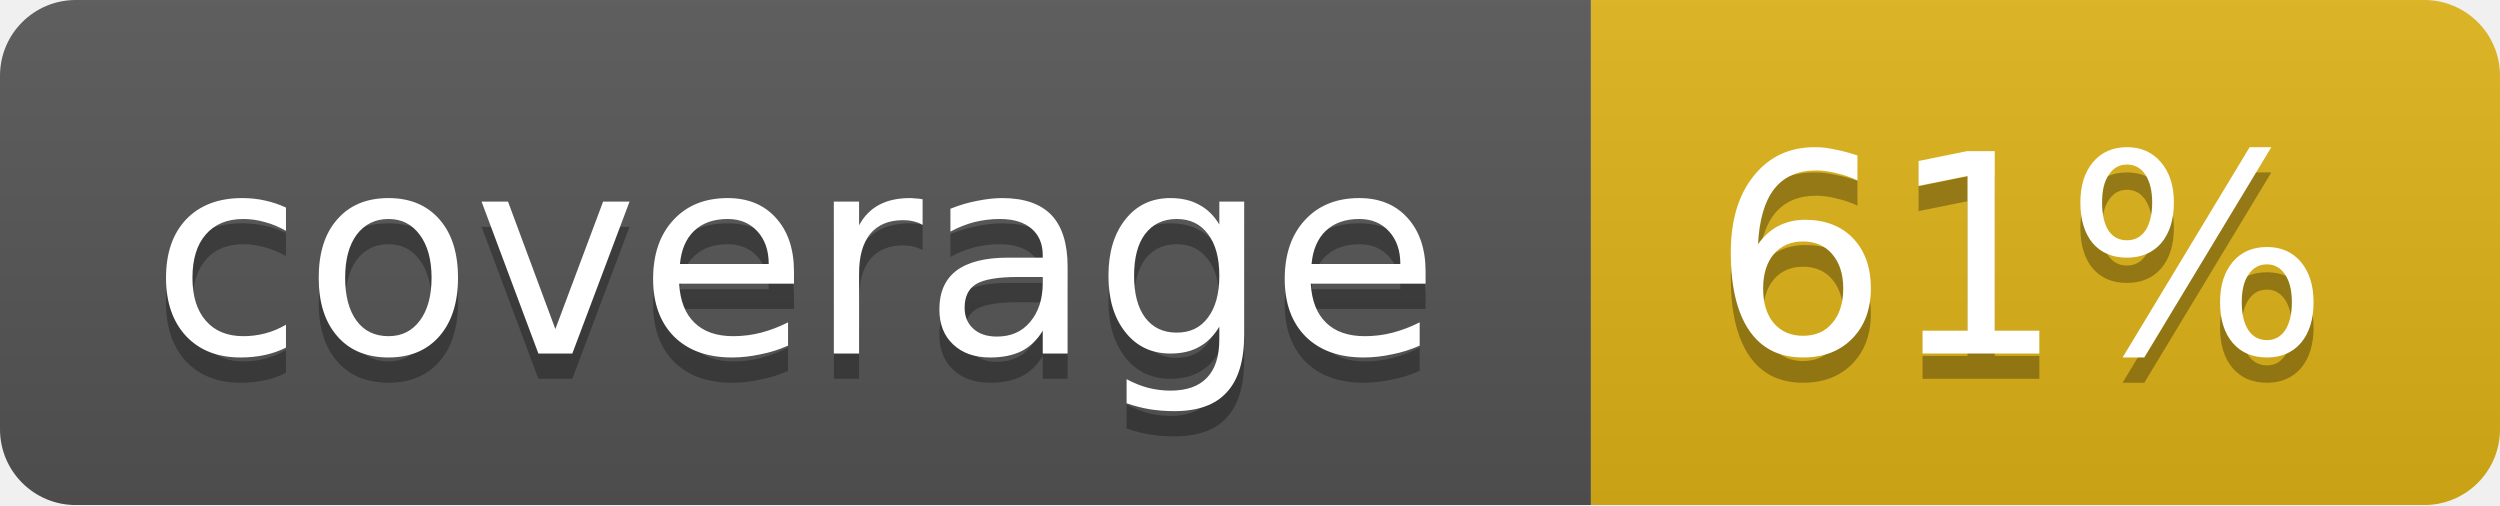
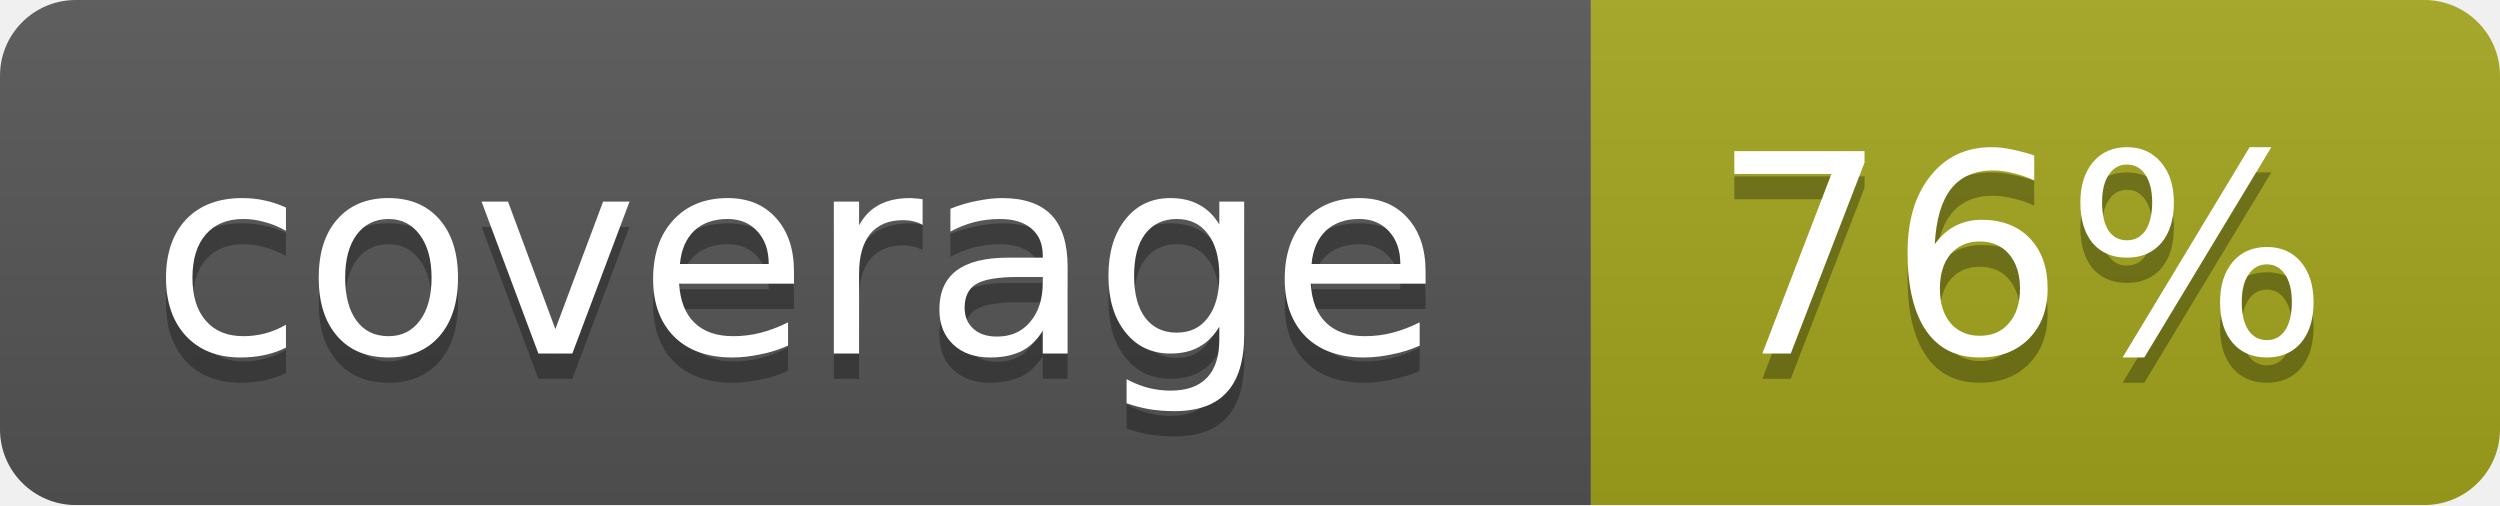
<svg xmlns="http://www.w3.org/2000/svg" width="99" height="20">
  <linearGradient id="b" x2="0" y2="100%">
    <stop offset="0" stop-color="#bbb" stop-opacity=".1" />
    <stop offset="1" stop-opacity=".1" />
  </linearGradient>
  <mask id="a">
    <rect width="99" height="20" rx="3" fill="#fff" />
  </mask>
  <g mask="url(#a)">
    <path fill="#555" d="M0 0h63v20H0z" />
-     <path fill="#dfb317" d="M63 0h36v20H63z" />
+     <path fill="#a4a61d" d="M63 0h36v20H63z" />
    <path fill="url(#b)" d="M0 0h99v20H0z" />
  </g>
  <g fill="#fff" text-anchor="middle" font-family="DejaVu Sans,Verdana,Geneva,sans-serif" font-size="11">
    <text x="31.5" y="15" fill="#010101" fill-opacity=".3">coverage</text>
    <text x="31.5" y="14">coverage</text>
-     <text x="80" y="15" fill="#010101" fill-opacity=".3">61%</text>
-     <text x="80" y="14">61%</text>
+     <text x="80" y="15" fill="#010101" fill-opacity=".3">76%</text>
+     <text x="80" y="14">76%</text>
  </g>
</svg>
